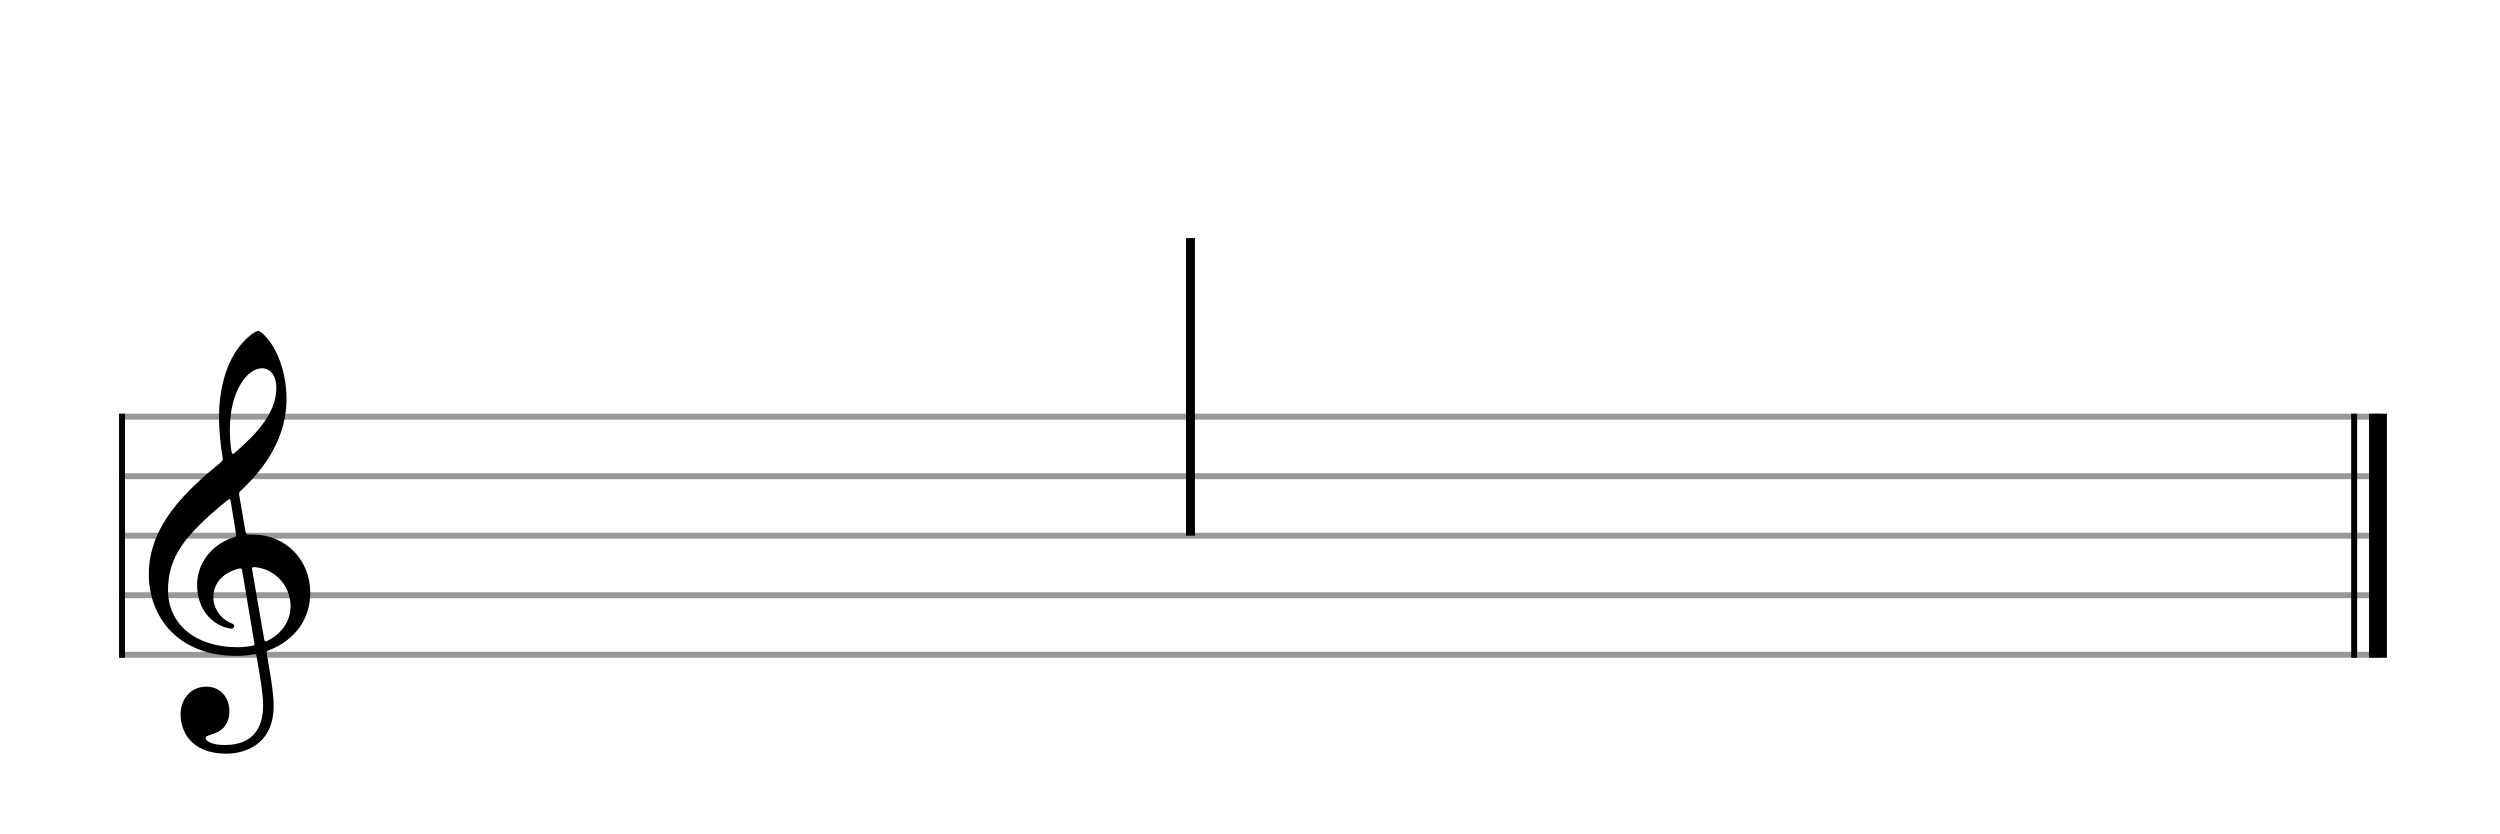
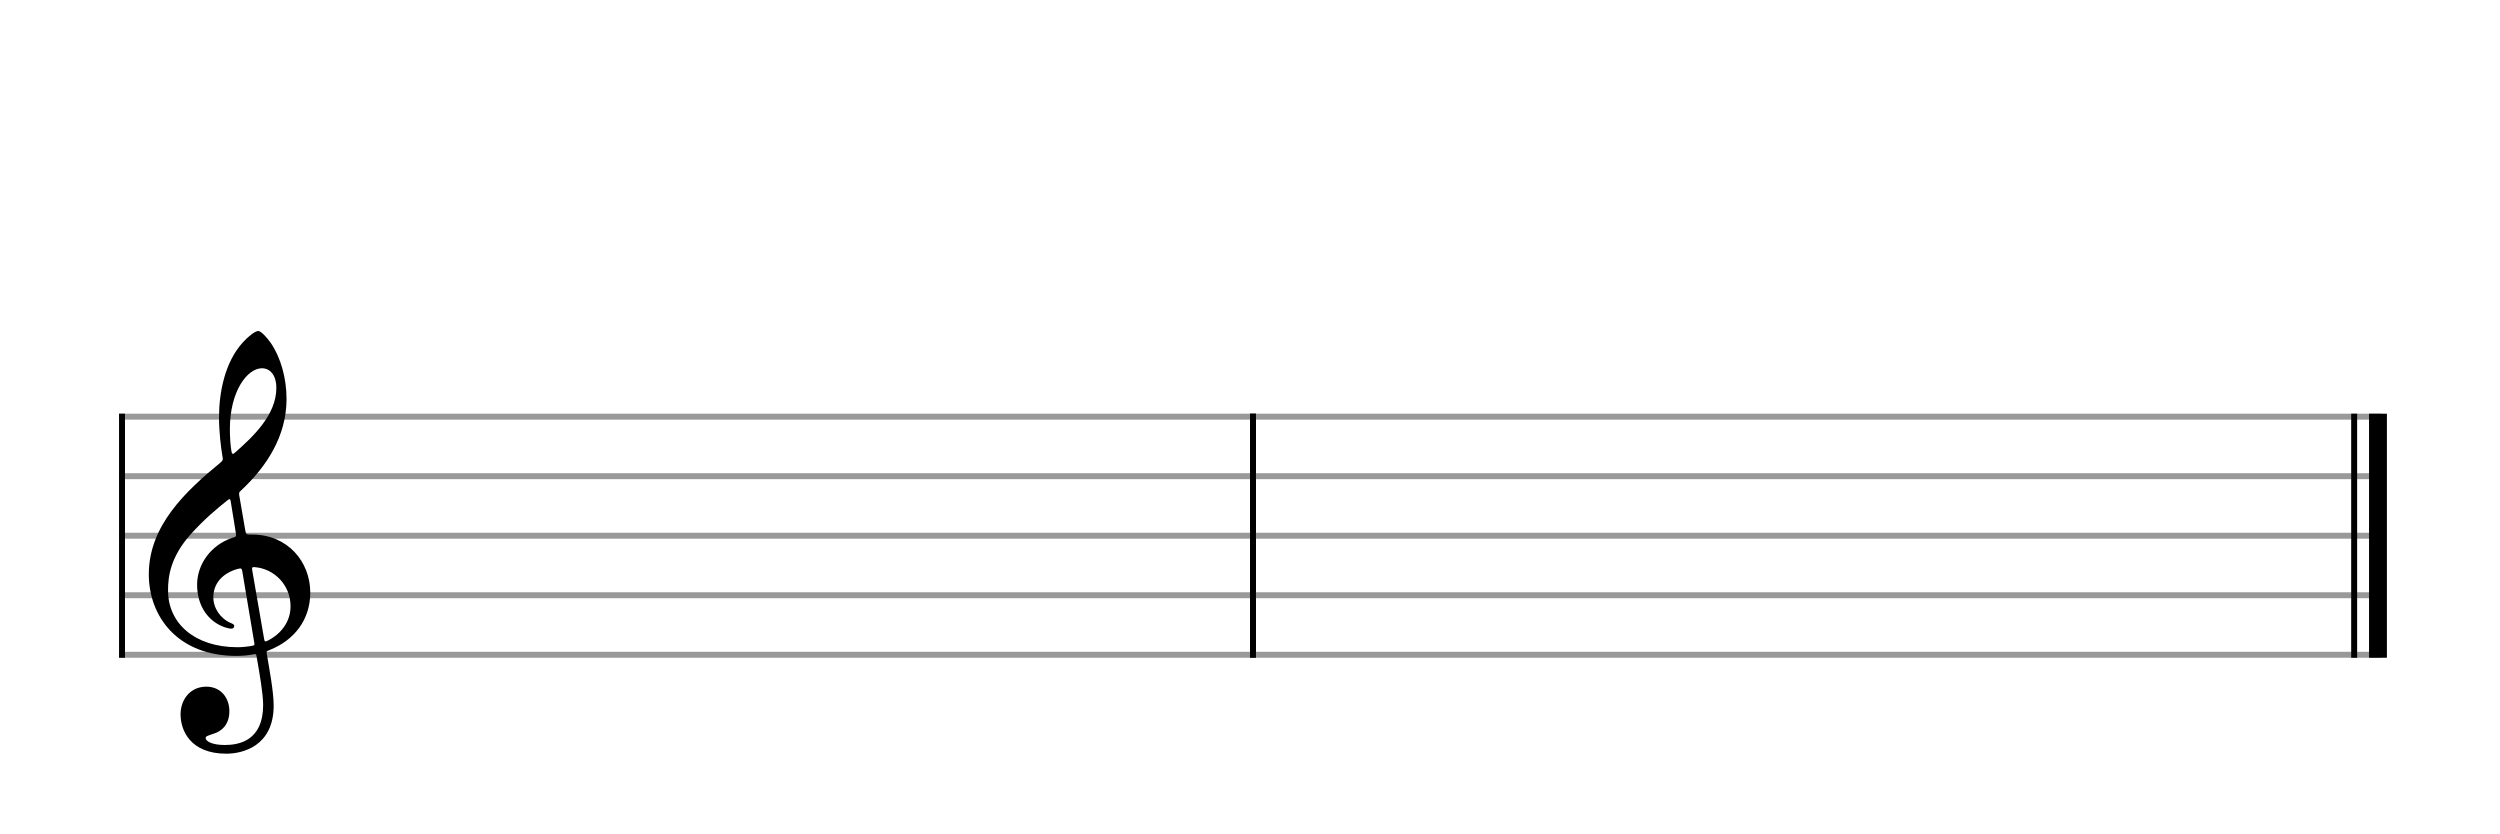
<svg xmlns="http://www.w3.org/2000/svg" stroke-width="0.3" stroke-dasharray="none" fill="black" stroke="black" font-family="Arial, sans-serif" font-size="10pt" font-weight="normal" font-style="normal" width="420" height="140" viewBox="0 0 420 140" role="img" aria-label="Single bar line and final double bar line" style="background:#fff">
  <g class="vf-stave" id="vf-auto1025" stroke-width="1" fill="#999999" stroke="#999999" font-family="Arial">
-     <path fill="none" d="M20 70L400 70" />
-     <path fill="none" d="M20 80L400 80" />
-     <path fill="none" d="M20 90L400 90" />
-     <path fill="none" d="M20 100L400 100" />
-     <path fill="none" d="M20 110L400 110" />
+     <path fill="none" d="M20 70L210 70" />
+     <path fill="none" d="M20 80L210 80" />
+     <path fill="none" d="M20 90L210 90" />
+     <path fill="none" d="M20 100L210 100" />
+     <path fill="none" d="M20 110L210 110" />
  </g>
  <g class="vf-stavebarline" id="vf-auto1026" font-family="Arial">
    <rect x="20" y="69.5" width="1" height="41" stroke="none" />
  </g>
  <g class="vf-stavebarline" id="vf-auto1027" font-family="Arial">
-     <rect x="395" y="69.5" width="1" height="41" stroke="none" />
-     <rect x="398" y="69.5" width="3" height="41" stroke="none" />
+     <rect x="210" y="69.5" width="1" height="41" stroke="none" />
  </g>
  <g class="vf-clef" id="vf-auto1028" font-family="Arial">
    <path stroke="none" d="M40.191 83.208C40.135 82.731,40.191 82.703,40.444 82.45C44.824 78.378,48.138 73.24,48.138 67.034C48.138 63.524,47.155 60.042,45.498 57.627C44.881 56.729,43.842 55.606,43.392 55.606C42.831 55.606,41.567 56.644,40.781 57.543C37.776 60.856,36.794 65.911,36.794 70.123C36.794 72.454,37.102 75.093,37.383 76.75C37.468 77.227,37.496 77.311,37.018 77.733C31.178 82.534,25 88.319,25 96.49C25 103.51,29.802 110.193,39.714 110.193C40.641 110.193,41.708 110.109,42.522 109.94C42.943 109.856,43.027 109.828,43.112 110.305C43.589 113.029,44.207 116.539,44.207 118.449C44.207 124.43,40.163 125.16,37.776 125.16C35.586 125.16,34.547 124.514,34.547 123.98C34.547 123.7,34.912 123.587,35.839 123.278C37.102 122.913,38.535 121.846,38.535 119.488C38.535 117.269,37.131 115.36,34.66 115.36C31.964 115.36,30.335 117.522,30.335 120.021C30.335 122.632,31.908 126.62,38.029 126.62C40.725 126.62,45.976 125.384,45.976 118.533C45.976 116.202,45.246 112.383,44.824 109.856C44.74 109.379,44.768 109.435,45.33 109.182C49.43 107.554,52.125 104.128,52.125 99.551C52.125 94.384,48.334 89.807,42.382 89.807C41.343 89.807,41.343 89.807,41.202 89.077M44.01 61.867C45.33 61.867,46.425 62.962,46.425 65.181C46.425 69.674,42.578 73.324,39.405 76.104C39.124 76.357,38.956 76.3,38.872 75.767C38.703 74.728,38.619 73.352,38.619 72.06C38.619 65.742,41.539 61.867,44.01 61.867M39.602 89.414C39.714 90.172,39.714 90.144,38.984 90.369C35.446 91.576,33.115 94.777,33.115 98.231C33.115 101.853,35.025 104.437,37.776 105.391C38.113 105.504,38.591 105.616,38.872 105.616C39.18 105.616,39.349 105.419,39.349 105.167C39.349 104.886,39.04 104.774,38.759 104.661C37.046 103.931,35.839 102.19,35.839 100.337C35.839 98.006,37.411 96.293,39.882 95.591C40.528 95.423,40.612 95.479,40.697 95.928L42.718 107.975C42.803 108.424,42.747 108.424,42.157 108.536C41.511 108.649,40.697 108.733,39.882 108.733C32.806 108.733,28.229 104.802,28.229 99.186C28.229 96.799,28.65 93.598,31.992 89.807C34.435 87.111,36.288 85.595,38.17 84.079C38.591 83.742,38.675 83.798,38.759 84.219M42.382 95.844C42.297 95.339,42.353 95.226,42.831 95.283C46.116 95.563,48.812 98.315,48.812 101.853C48.812 104.409,47.267 106.458,45.021 107.61C44.544 107.834,44.459 107.834,44.375 107.357" />
  </g>
-   <path stroke-width="1.5" fill="none" stroke="#000" d="M200 40L200 90" />
+   <g class="vf-stave" id="vf-auto1029" stroke-width="1" fill="#999999" stroke="#999999" font-family="Arial">
+     <path fill="none" d="M210 70L400 70" />
+     <path fill="none" d="M210 80L400 80" />
+     <path fill="none" d="M210 90L400 90" />
+     <path fill="none" d="M210 100L400 100" />
+     <path fill="none" d="M210 110L400 110" />
+   </g>
+   <g class="vf-stavebarline" id="vf-auto1030" font-family="Arial">
+     <rect x="210" y="69.5" width="1" height="41" stroke="none" />
+   </g>
+   <g class="vf-stavebarline" id="vf-auto1031" font-family="Arial">
+     <rect x="395" y="69.5" width="1" height="41" stroke="none" />
+     <rect x="398" y="69.5" width="3" height="41" stroke="none" />
+   </g>
</svg>
